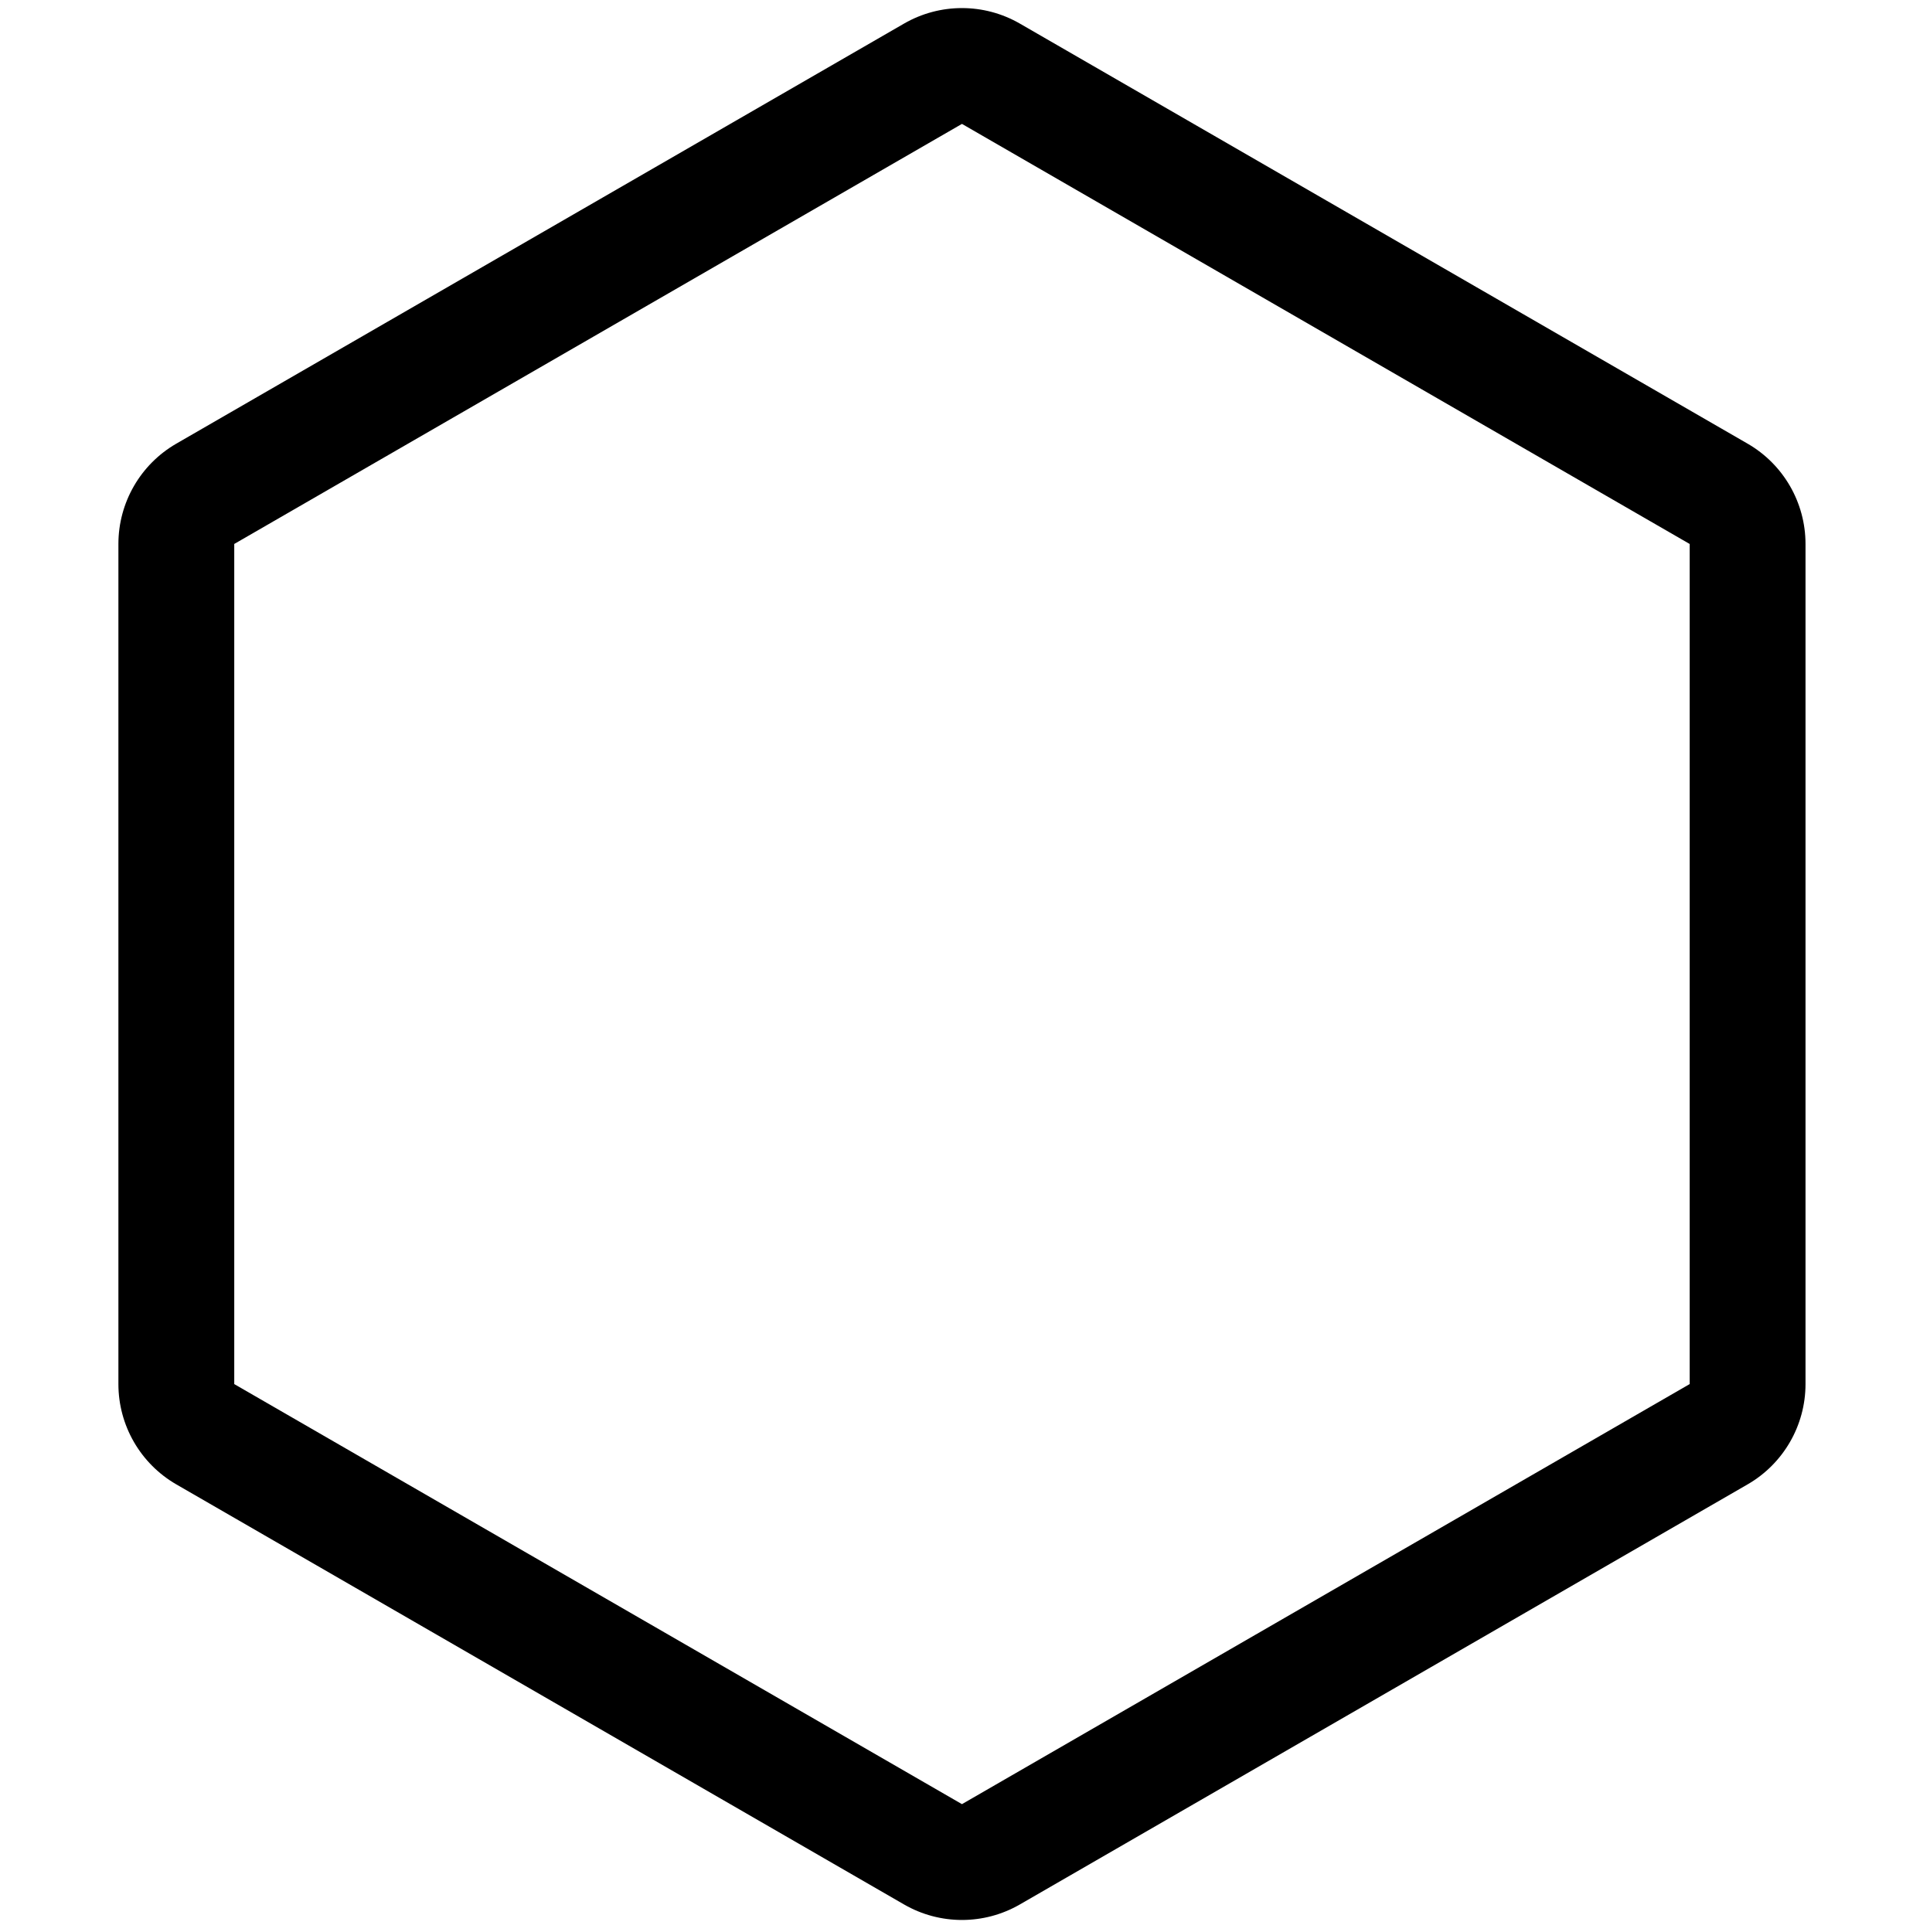
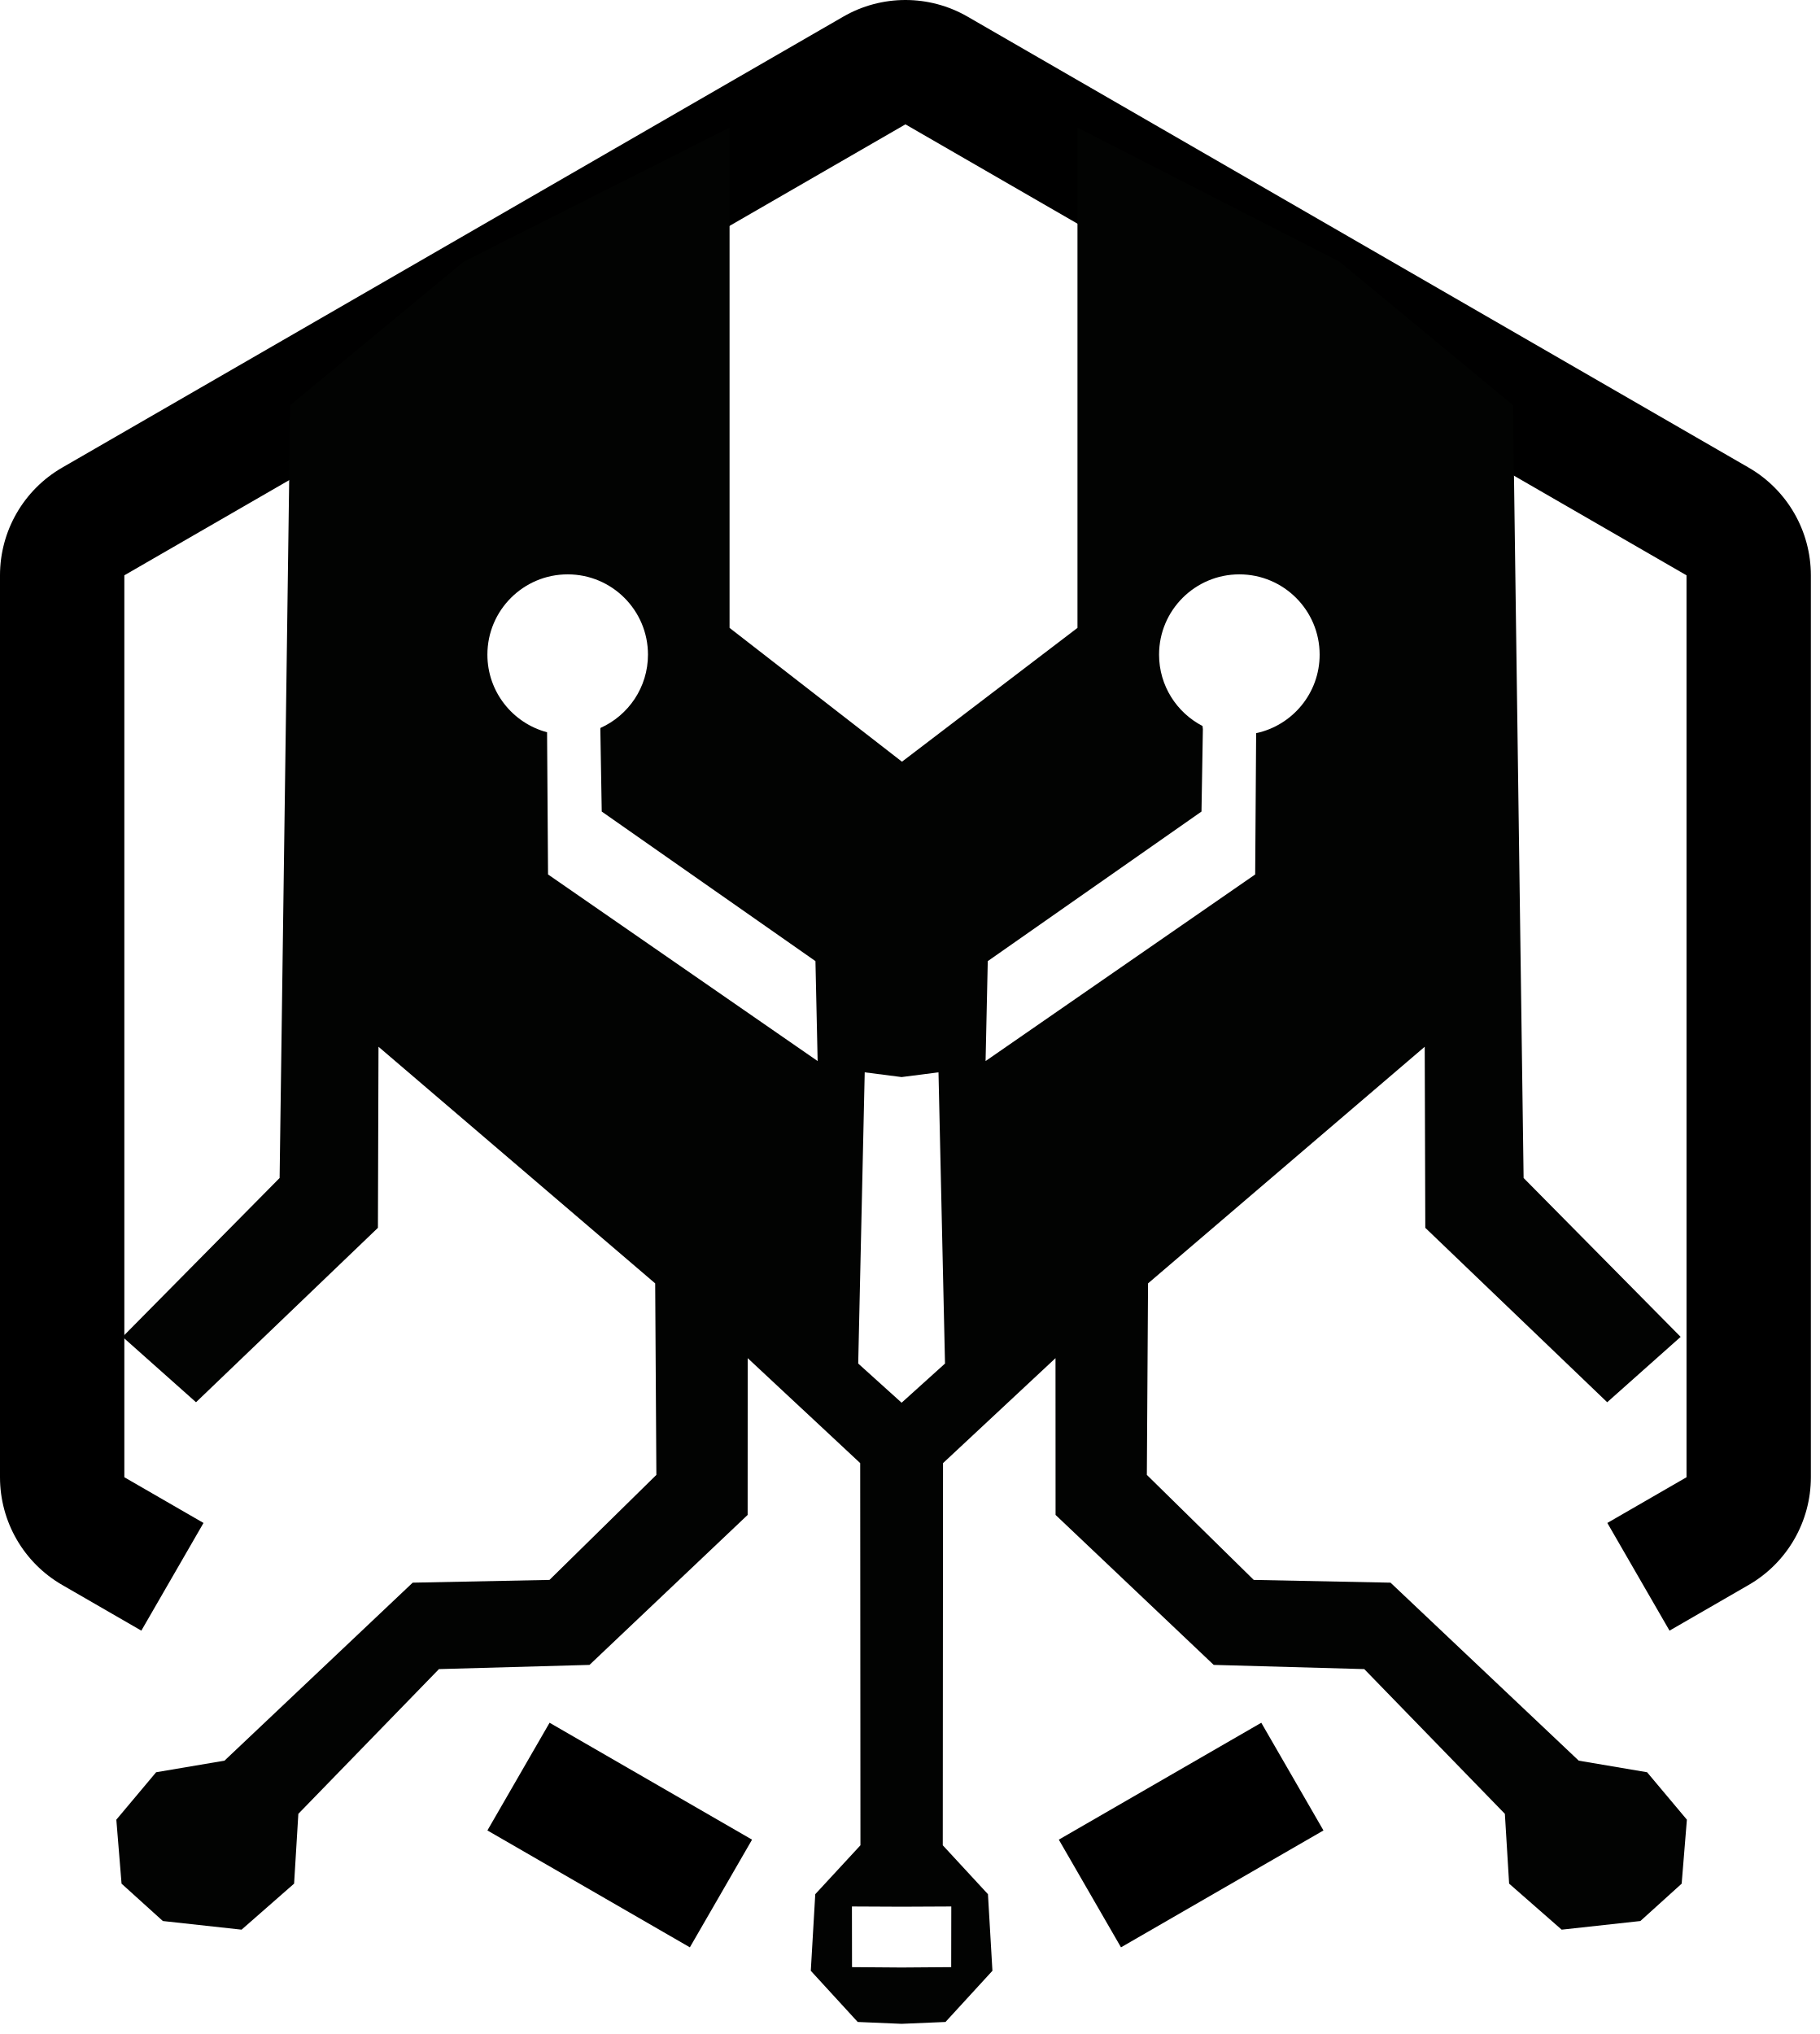
- <svg xmlns="http://www.w3.org/2000/svg" width="100%" height="100%" viewBox="0 0 154 155" version="1.1" xml:space="preserve" style="fill-rule:evenodd;clip-rule:evenodd;stroke-linejoin:round;stroke-miterlimit:2;">
-   <g transform="matrix(1,0,0,1,-517,-346)">
-     <g id="bk_Cyberware" transform="matrix(4.166667,0,0,4.166667,517.3893,346.5697)">
-       <rect x="0" y="0" width="36.85" height="36.85" style="fill:none;" />
-       <g transform="matrix(0.210705,0,0,0.210705,-143.1632,-34.14738)">
-         <path d="M772.186,163.57L838.672,201.955C841.947,203.846 843.965,207.341 843.965,211.122L843.965,287.894C843.965,291.675 841.947,295.17 838.672,297.06L772.186,335.446C768.911,337.337 764.876,337.337 761.601,335.446L695.115,297.06C691.84,295.17 689.823,291.675 689.823,287.894L689.823,211.122C689.823,207.341 691.84,203.846 695.115,201.955L761.601,163.57C764.876,161.679 768.911,161.679 772.186,163.57ZM766.894,172.736L700.407,211.122L700.407,287.894L766.894,326.28L833.38,287.894L833.38,211.122L766.894,172.736Z" />
+ <svg xmlns="http://www.w3.org/2000/svg" width="100%" height="100%" viewBox="0 0 136 152" version="1.1" xml:space="preserve" style="fill-rule:evenodd;clip-rule:evenodd;stroke-linejoin:round;stroke-miterlimit:2;">
+   <g transform="matrix(1,0,0,1,-526.4975,-0.078171)">
+     <g transform="matrix(4.166667,0,0,4.166667,517.3893,0)">
+       <g id="bk_cyberware">
+         <g transform="matrix(0.210705,0,0,0.210705,-143.1632,-34.14738)">
+           <path d="M748.545,327.908L731.311,317.958L736.603,308.791L753.838,318.742L748.545,327.908ZM779.95,318.742L797.184,308.791L802.477,317.958L785.242,327.908L779.95,318.742ZM701.854,300.951L695.115,297.06C691.84,295.17 689.823,291.675 689.823,287.894L689.823,211.122C689.823,207.341 691.84,203.846 695.115,201.955L761.601,163.57C764.876,161.679 768.911,161.679 772.186,163.57L838.672,201.955C841.947,203.846 843.965,207.341 843.965,211.122L843.965,287.894C843.965,291.675 841.947,295.17 838.672,297.06L831.933,300.951L826.641,291.785L833.38,287.894L833.38,211.122L766.894,172.736L700.407,211.122L700.407,287.894L707.146,291.785L701.854,300.951Z" />
+         </g>
+         <g id="Background" transform="matrix(0.051151,0,0,0.051151,-7.836194,-4.149377)">
+           <path d="M573.733,126.243L665.575,173.221L726.448,223.552L730.162,494.527L785.224,550.234L759.473,573.157L695.69,512L695.491,448.51L598.476,531.481L598.058,598.628L635.538,635.451L683.501,636.417L749.49,698.827L773.461,702.891L787.415,719.521L785.583,741.959L771.101,755.058L743.504,758.086L725.083,741.943L723.593,717.469L674.294,666.724L621.505,665.251L566.054,612.667L566.031,557.691L526.589,594.501L526.503,728.5L542.346,745.647L543.911,772.504L527.459,790.452L512.069,791.102L496.679,790.452L480.226,772.504L481.792,745.647L497.635,728.5L497.548,594.501L458.106,557.691L458.083,612.667L402.632,665.251L349.844,666.724L300.544,717.469L299.055,741.943L280.634,758.086L253.037,755.058L238.555,741.959L236.722,719.521L250.676,702.891L274.648,698.827L340.637,636.417L388.6,635.451L426.079,598.628L425.662,531.481L328.647,448.51L328.447,512L264.665,573.157L238.913,550.234L293.976,494.527L297.69,223.552L358.563,173.221L451.742,126.242L451.742,301.642L512.194,348.562L573.733,301.642L573.733,126.243ZM387.754,338.24L388.095,388.099L482.625,453.524L481.859,418.485L406.923,366.042L406.432,337.152L406.482,336.726C416.294,332.325 423.134,322.468 423.134,311.026C423.134,295.489 410.52,282.874 394.982,282.874C379.445,282.874 366.831,295.489 366.831,311.026C366.831,324.065 375.715,335.046 387.754,338.24ZM617.58,336.044L617.705,337.152L617.215,366.042L542.278,418.485L541.512,453.524L636.042,388.099L636.381,338.56C649.096,335.85 658.645,324.544 658.645,311.026C658.645,295.489 646.03,282.874 630.493,282.874C614.955,282.874 602.341,295.489 602.341,311.026C602.341,321.91 608.531,331.36 617.58,336.044ZM512.069,573.322L527.286,559.59L525.002,457.477L512.069,459.142L499.135,457.477L496.852,559.59L512.069,573.322ZM512.069,771.356L529.454,771.226L529.488,749.959L512.069,750.041L494.65,749.959L494.683,771.226L512.069,771.356Z" style="fill:rgb(2,3,2);" />
+         </g>
      </g>
    </g>
  </g>
</svg>
